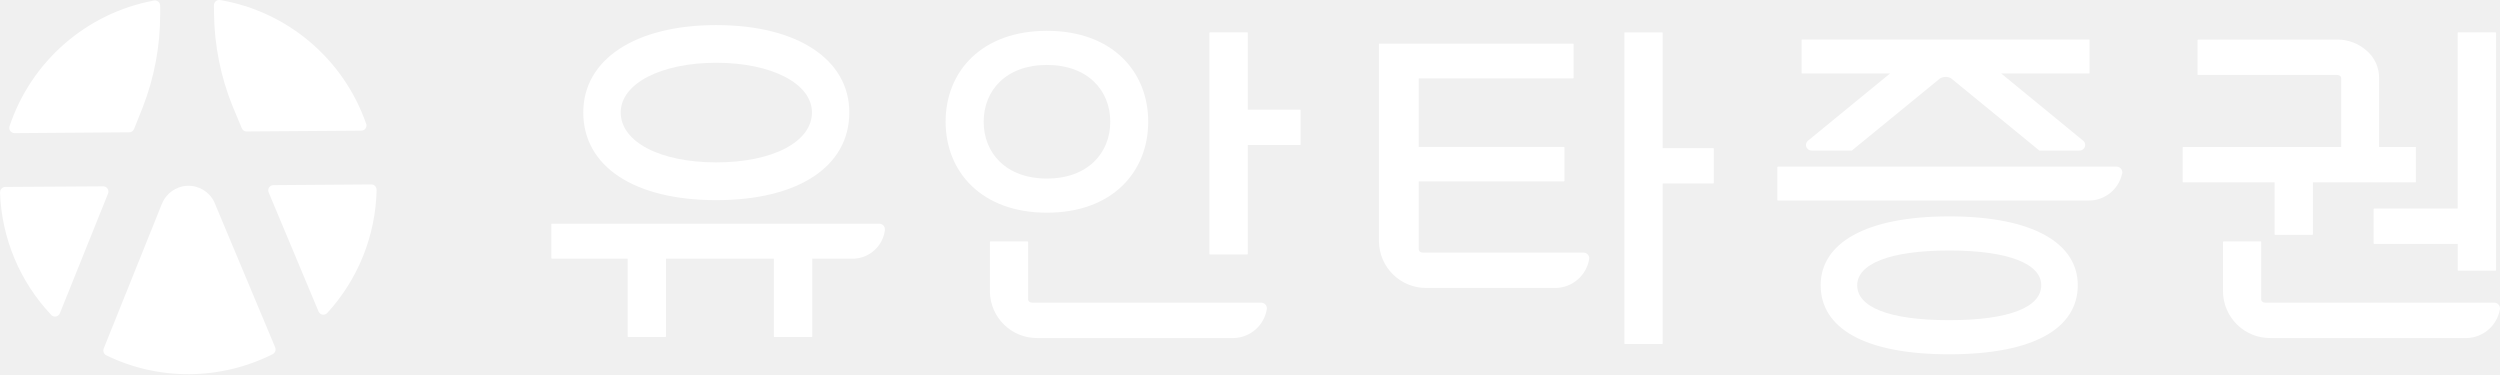
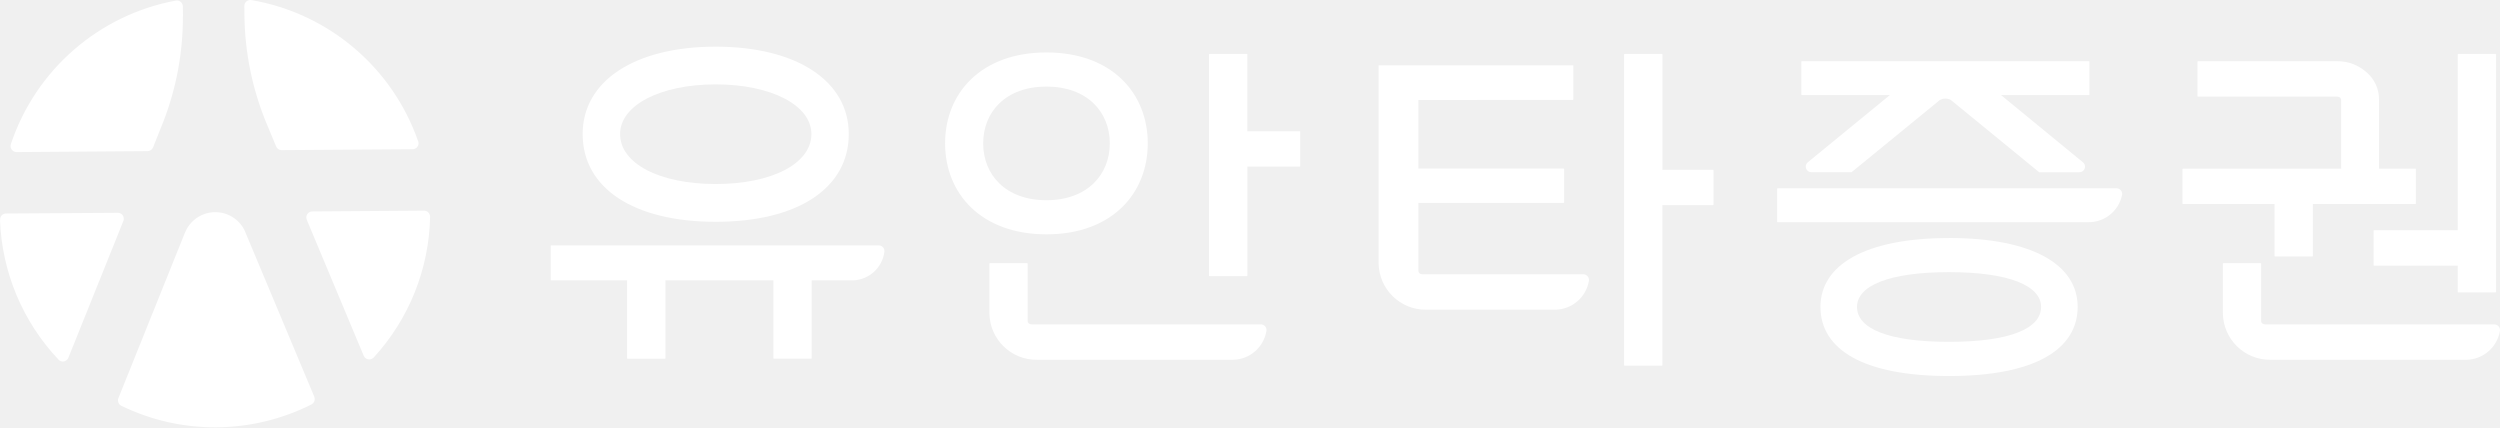
- <svg xmlns="http://www.w3.org/2000/svg" width="199.51" height="29.859" viewBox="0 0 199.51 29.859">
+ <svg xmlns="http://www.w3.org/2000/svg" id="ic_logo" width="319.6" height="54.627" viewBox="0 0 319.6 54.627">
  <defs>
+     <clipPath id="clip-path">
+       <path id="사각형_16" fill="none" d="M0 0H319.6V54.627H0z" />
+     </clipPath>
    <style>
-             .cls-1{fill:#fff}
+             .cls-3{fill:#fff}
        </style>
  </defs>
-   <g id="ic_logo" transform="translate(29.976 -18.166)">
-     <g id="ic_logo_BI" transform="translate(-29.976 18.166)">
-       <path id="패스_94" d="M159.5 67.836a.411.411 0 0 1 .411-.425l7.811-.049a.41.41 0 0 1 .417.417.311.311 0 0 1-.028.16l-3.847 9.561a.423.423 0 0 1-.383.259.458.458 0 0 1-.295-.119s-.011-.01-.011-.018a14.974 14.974 0 0 1-4.086-9.765c0-.007.008-.013.008-.013z" class="cls-1" transform="translate(-159.488 -52.492)" />
-       <path id="패스_95" d="M164.58 80.323l4.632-11.52.011-.016a2.28 2.28 0 0 1 4.169-.179l4.872 11.625v.007a.408.408 0 0 1 .031.158.413.413 0 0 1-.205.36l-.016.013a15.071 15.071 0 0 1-6.64 1.6 14.879 14.879 0 0 1-6.658-1.509.418.418 0 0 1-.227-.367.441.441 0 0 1 .026-.158z" class="cls-1" transform="translate(-156.303 -52.51)" />
-       <path id="패스_96" d="M172.654 67.913V67.9a.465.465 0 0 1-.034-.15.422.422 0 0 1 .417-.425l7.812-.055a.415.415 0 0 1 .416.412l.007.01a15 15 0 0 1-3.943 9.84l-.007.007a.464.464 0 0 1-.3.129.418.418 0 0 1-.385-.258l-3.979-9.5z" class="cls-1" transform="translate(-151.216 -52.551)" />
-       <path id="패스_97" d="M181.718 68.666l-9.147.064h-.036a.409.409 0 0 1-.349-.256l-.735-1.757a20.314 20.314 0 0 1-1.482-7.358l-.007-.7a.415.415 0 0 1 .414-.419H170.447a15.034 15.034 0 0 1 11.661 9.871h.007a.314.314 0 0 1 .021.13.415.415 0 0 1-.418.425z" class="cls-1" transform="translate(-152.889 -58.239)" />
-       <path id="패스_98" d="M170.609 66.754l-.707 1.768a.434.434 0 0 1-.3.254h-.037a.1.1 0 0 1-.036.008l-9.155.067a.428.428 0 0 1-.432-.419.473.473 0 0 1 .024-.129V68.3a15.056 15.056 0 0 1 11.53-10.032h.011a.192.192 0 0 1 .055-.007.42.42 0 0 1 .424.414l.007.706h-.007a20.27 20.27 0 0 1-1.377 7.373z" class="cls-1" transform="translate(-159.205 -58.226)" />
-     </g>
-     <g id="ic_logo_text" transform="translate(14.024 20.166)">
-       <path id="패스_99" d="M247.793 68.444c-6.7 0-10.257 2.155-10.257 5.489 0 3.407 3.444 5.517 10.257 5.517s10.261-2.11 10.261-5.517c-.001-3.333-3.554-5.489-10.261-5.489zm0 8.282c-4.868 0-7.341-1.063-7.341-2.786 0-1.682 2.542-2.773 7.341-2.773s7.345 1.09 7.345 2.773c-.001 1.724-2.472 2.786-7.345 2.786z" class="cls-1" transform="translate(-136.239 -53.176)" />
-       <path id="패스_100" d="M236.764 63.566h7.015l-6.55 5.365a.461.461 0 0 0-.162.339.455.455 0 0 0 .456.45h3.2l.019-.013 7.019-5.742a.949.949 0 0 1 .452-.123.86.86 0 0 1 .441.117l7.025 5.748.013.013h3.2a.456.456 0 0 0 .46-.45.444.444 0 0 0-.164-.339l-6.543-5.365h7.013a.04.04 0 0 0 .041-.039V60.9a.039.039 0 0 0-.041-.039h-22.894c-.034 0-.047.02-.047.039v2.627a.041.041 0 0 0 .047.039z" class="cls-1" transform="translate(-136.944 -59.704)" />
-       <path id="패스_101" d="M262.745 66.31h-27.03s-.037.015-.037.041v2.627a.065.065 0 0 0 .019.037h24.738a2.719 2.719 0 0 0 2.754-2.134.241.241 0 0 0 .02-.11.464.464 0 0 0-.464-.461z" class="cls-1" transform="translate(-137.838 -55.013)" />
-       <path id="패스_102" d="M261.25 74.657v2.735a.079.079 0 0 0 .011.033l.028.013h6.671v2.093a.049.049 0 0 0 .045.041h2.977a.044.044 0 0 0 .039-.041v-18.94a.042.042 0 0 0-.039-.039H268c-.017 0-.045.017-.045.039V74.61h-6.666a.047.047 0 0 0-.039.047z" class="cls-1" transform="translate(-115.825 -59.97)" />
-       <path id="패스_103" d="M260.4 76.4a.043.043 0 0 0 .039.045h2.981s.039-.019.039-.045v-4.146h8.182s.02 0 .026-.013.009-.019.009-.028v-2.741a.1.1 0 0 0-.009-.037h-2.929v-5.473a2.825 2.825 0 0 0-1.014-2.233 3.481 3.481 0 0 0-2.3-.867h-11.135s-.037.02-.037.041v2.743a.057.057 0 0 0 .006.028l.019.011H265.4a.378.378 0 0 1 .24.084.288.288 0 0 1 .076.216v5.45H253.1s-.039.019-.039.037v2.741a.039.039 0 0 0 .013.028.02.02 0 0 0 .019.013h7.307z" class="cls-1" transform="translate(-122.878 -59.703)" />
-       <path id="패스_104" d="M195.084 74.212c6.546 0 10.614-2.687 10.614-7 0-4.239-4.161-6.971-10.614-6.971s-10.616 2.732-10.616 6.971c0 4.313 4.066 7 10.616 7zm0-10.964c4.418 0 7.633 1.664 7.633 3.962 0 2.35-3.137 3.988-7.633 3.988s-7.628-1.638-7.628-3.988c0-2.298 3.207-3.962 7.628-3.962z" class="cls-1" transform="translate(-181.92 -60.239)" />
-       <path id="패스_105" d="M218.556 66.721h-4.174v-6.13a.058.058 0 0 0-.02-.039h-2.994a.041.041 0 0 0-.047.039v17.641a.045.045 0 0 0 .047.045h2.972s.043-.02.043-.045V69.54h4.174a.041.041 0 0 0 .043-.037v-2.745a.041.041 0 0 0-.044-.037z" class="cls-1" transform="translate(-158.805 -59.97)" />
-       <path id="패스_106" d="M216.176 67.738c0-4.006-2.871-7.252-8.083-7.252s-8.085 3.245-8.085 7.252S202.884 75 208.092 75s8.084-3.247 8.084-7.262zm-13.13 0c0-2.5 1.792-4.529 5.046-4.529s5.056 2.026 5.056 4.529-1.8 4.537-5.056 4.537-5.046-2.027-5.046-4.537z" class="cls-1" transform="translate(-168.544 -60.026)" />
-       <path id="패스_107" d="M236.233 69.793h-4.057v-9.2a.042.042 0 0 0-.041-.039h-2.972a.043.043 0 0 0-.046.039v24.786a.045.045 0 0 0 .046.041h2.972a.046.046 0 0 0 .041-.041V72.61h4.04s.037-.02.037-.037V69.83a.043.043 0 0 0-.02-.037z" class="cls-1" transform="translate(-143.486 -59.97)" />
-       <path id="패스_108" d="M209.309 68.76h-26.173c-.043 0-.037.033-.037.033V71.5c0 .028.011.045.037.045h6.055v6.215c0 .037.03.037.03.037h2.979c.028 0 .046-.013.046-.037v-6.214h8.612v6.215a.038.038 0 0 0 .041.037h2.975s.045 0 .045-.037v-6.215h3.361a2.617 2.617 0 0 0 2.438-2.27v-.05a.443.443 0 0 0-.409-.466z" class="cls-1" transform="translate(-183.099 -52.904)" />
-       <path id="패스_109" d="M223.554 74.405h-18.279a.374.374 0 0 1-.24-.086.258.258 0 0 1-.078-.207v-4.55a.043.043 0 0 0-.037-.045h-2.977a.043.043 0 0 0-.035.045v3.967a3.754 3.754 0 0 0 3.8 3.7h15.652a2.75 2.75 0 0 0 2.646-2.3.2.2 0 0 0 .007-.071.455.455 0 0 0-.459-.453z" class="cls-1" transform="translate(-166.909 -52.251)" />
-       <path id="패스_110" d="M234.919 77.709h-12.834a.362.362 0 0 1-.24-.084.285.285 0 0 1-.078-.2v-5.4h11.582a.043.043 0 0 0 .047-.039v-2.673a.044.044 0 0 0-.047-.037h-11.582v-5.471h12.319s.039-.019.039-.037v-2.693a.04.04 0 0 0-.021-.037h-15.512v15.793a3.757 3.757 0 0 0 3.792 3.7h10.335a2.761 2.761 0 0 0 2.65-2.3.246.246 0 0 0 .006-.071.459.459 0 0 0-.456-.451z" class="cls-1" transform="translate(-152.546 -59.551)" />
-       <path id="패스_111" d="M276.439 74.405h-18.285a.362.362 0 0 1-.235-.086.267.267 0 0 1-.082-.207v-4.55a.045.045 0 0 0-.041-.045h-2.966s-.041.02-.041.045v3.967a3.755 3.755 0 0 0 3.794 3.7h15.655a2.756 2.756 0 0 0 2.65-2.3.194.194 0 0 0 .008-.071.457.457 0 0 0-.457-.453z" class="cls-1" transform="translate(-121.386 -52.251)" />
-     </g>
+   <g id="그룹_20" clip-path="url(#clip-path)">
+     <path id="패스_3" d="M.015 9.991a.754.754 0 0 1 .751-.778l14.289-.089a.752.752 0 0 1 .766.763.567.567 0 0 1-.054.292l-7.03 17.485a.767.767 0 0 1-.7.474.83.83 0 0 1-.537-.218c0-.009-.024-.018-.024-.033A27.424 27.424 0 0 1 0 10.024L.015 10z" class="cls-3" transform="translate(0 18.082)" />
+     <path id="패스_4" d="M5.12 32.855l8.474-21.073c.012-.009.012-.021.021-.033a4.172 4.172 0 0 1 7.628-.328l8.913 21.267v.012a.747.747 0 0 1 .06.289.771.771 0 0 1-.376.662l-.033.021A27.49 27.49 0 0 1 17.658 36.6a27.219 27.219 0 0 1-12.181-2.761h-.009a.773.773 0 0 1-.411-.674.747.747 0 0 1 .048-.289l.015-.021" class="cls-3" transform="translate(10.022 18.028)" />
+     <path id="패스_5" d="M13.195 10.21v-.024a.848.848 0 0 1-.063-.277.773.773 0 0 1 .763-.775l14.292-.1a.764.764 0 0 1 .763.757l.009.018a27.418 27.418 0 0 1-7.213 18l-.012.012a.848.848 0 0 1-.555.236.765.765 0 0 1-.707-.471z" class="cls-3" transform="translate(26.026 17.896)" />
+     <path id="패스_6" d="M31.981 19.075l-16.737.116h-.063a.753.753 0 0 1-.641-.468l-1.34-3.214a37.221 37.221 0 0 1-2.713-13.46L10.476.766A.756.756 0 0 1 11.23 0h.1l.027.006a27.508 27.508 0 0 1 21.337 18.058l.012.012a.608.608 0 0 1 .039.239.758.758 0 0 1-.763.76" class="cls-3" transform="translate(20.762 .001)" />
+     <path id="패스_7" d="M19.97 15.561L18.676 18.8a.794.794 0 0 1-.555.465h-.069a.189.189 0 0 1-.066.015l-16.748.12a.782.782 0 0 1-.787-.766.847.847 0 0 1 .042-.234v-.012A27.544 27.544 0 0 1 21.586.032h.021a.361.361 0 0 1 .1-.012.766.766 0 0 1 .775.757l.018 1.292h-.012a37.03 37.03 0 0 1-2.518 13.492" class="cls-3" transform="translate(.894 .041)" />
+     <path id="패스_8" d="M94.487 10.205c-10.747 0-16.439 3.456-16.439 8.8 0 5.46 5.519 8.841 16.439 8.841s16.442-3.382 16.442-8.846c0-5.343-5.7-8.8-16.442-8.8m0 13.275c-7.806 0-11.766-1.7-11.766-4.467 0-2.7 4.07-4.443 11.766-4.443s11.766 1.747 11.766 4.443c0 2.764-3.96 4.467-11.766 4.467" class="cls-3" transform="translate(154.679 20.226)" />
+     <path id="패스_9" d="M77.3 6.955h11.243l-10.5 8.6a.716.716 0 0 0 .474 1.264h5.12l.03-.021 11.25-9.2a1.53 1.53 0 0 1 .722-.194 1.375 1.375 0 0 1 .707.185l11.263 9.211.018.021h5.129a.732.732 0 0 0 .737-.725.7.7 0 0 0-.262-.54l-10.481-8.6h11.239a.061.061 0 0 0 .063-.063V2.685a.059.059 0 0 0-.063-.063H77.3c-.054 0-.072.03-.072.063v4.207c0 .03.018.063.072.063" class="cls-3" transform="translate(153.058 5.198)" />
+     <path id="패스_10" d="M119.562 8.072H76.248s-.057.024-.057.063v4.21a.1.1 0 0 0 .027.06h39.641a4.358 4.358 0 0 0 4.416-3.417.442.442 0 0 0 .03-.179.739.739 0 0 0-.742-.737" class="cls-3" transform="translate(150.999 15.999)" />
+     <path id="패스_11" d="M101.763 24.915V29.3a.1.1 0 0 0 .018.054l.045.021h10.69v3.358c0 .033.045.066.072.066h4.768a.073.073 0 0 0 .063-.066V2.376a.07.07 0 0 0-.063-.063h-4.768c-.027 0-.072.03-.072.063v22.468h-10.684a.07.07 0 0 0-.069.072" class="cls-3" transform="translate(201.678 4.585)" />
+     <path id="패스_12" d="M105.335 27.518a.072.072 0 0 0 .063.072h4.777s.063-.033.063-.072v-6.64h13.111s.03 0 .039-.021.018-.03.018-.042v-4.392a.138.138 0 0 0-.018-.063h-4.693V7.591a4.525 4.525 0 0 0-1.622-3.575 5.573 5.573 0 0 0-3.68-1.393h-17.85s-.06.036-.06.069v4.4a.06.06 0 0 0 .012.042l.027.018h17.826a.6.6 0 0 1 .385.137.468.468 0 0 1 .122.343v8.728h-20.22s-.066.03-.066.063v4.392a.067.067 0 0 0 .024.042.029.029 0 0 0 .027.021h11.716z" class="cls-3" transform="translate(185.439 5.2)" />
+     <path id="패스_13" d="M41.991 24.391C52.485 24.391 59 20.085 59 13.17 59 6.377 52.332 2 41.991 2S24.98 6.377 24.98 13.17c0 6.915 6.515 11.221 17.011 11.221m0-17.569c7.079 0 12.232 2.666 12.232 6.348 0 3.766-5.024 6.39-12.232 6.39s-12.223-2.624-12.223-6.39c0-3.683 5.138-6.348 12.223-6.348" class="cls-3" transform="translate(49.506 3.965)" />
+     <path id="패스_14" d="M63.426 12.2h-6.688V2.376a.1.1 0 0 0-.033-.063h-4.8a.068.068 0 0 0-.075.063v28.27a.069.069 0 0 0 .075.069h4.765s.069-.03.069-.069V16.715h6.688a.066.066 0 0 0 .069-.06v-4.4a.069.069 0 0 0-.069-.063" class="cls-3" transform="translate(102.725 4.585)" />
+     <path id="패스_15" d="M66.428 13.868c0-6.42-4.6-11.62-12.953-11.62s-12.956 5.2-12.956 11.62S45.129 25.5 53.475 25.5s12.953-5.2 12.953-11.632m-21.04 0c0-4.011 2.872-7.258 8.087-7.258s8.1 3.247 8.1 7.258-2.886 7.27-8.1 7.27-8.087-3.247-8.087-7.27" class="cls-3" transform="translate(80.302 4.457)" />
+     <path id="패스_16" d="M81.032 17.121h-6.5V2.376a.07.07 0 0 0-.066-.063H69.7a.07.07 0 0 0-.075.063V42.1a.07.07 0 0 0 .075.066h4.762a.07.07 0 0 0 .066-.066V21.638H81s.06-.033.06-.06v-4.4a.072.072 0 0 0-.033-.063" class="cls-3" transform="translate(137.994 4.585)" />
+     <path id="패스_17" d="M65.609 10.521h-41.94c-.066 0-.057.054-.057.054v4.342c0 .042.015.072.057.072h9.7v9.956c0 .06.048.06.048.06H38.2c.042 0 .075-.018.075-.06v-9.957h13.8v9.956a.061.061 0 0 0 .066.06H56.9s.072.006.072-.06v-9.956h5.388a4.2 4.2 0 0 0 3.906-3.641v-.081a.713.713 0 0 0-.662-.745" class="cls-3" transform="translate(46.795 20.852)" />
+     <path id="패스_18" d="M77.11 19.108H47.816a.576.576 0 0 1-.382-.137.419.419 0 0 1-.128-.328v-7.29a.065.065 0 0 0-.057-.072h-4.77a.069.069 0 0 0-.06.072v6.357a6.017 6.017 0 0 0 6.089 5.925h25.086a4.4 4.4 0 0 0 4.237-3.683.306.306 0 0 0 .012-.113.727.727 0 0 0-.734-.731" class="cls-3" transform="translate(84.068 22.359)" />
+     <path id="패스_19" d="M85.265 29.513H64.7a.569.569 0 0 1-.382-.134.457.457 0 0 1-.125-.328v-8.659h18.558a.067.067 0 0 0 .072-.063v-4.27a.069.069 0 0 0-.072-.06H64.192V7.233l19.74-.006s.063-.03.063-.06V2.859a.064.064 0 0 0-.036-.06H59.105v25.307a6.017 6.017 0 0 0 6.074 5.937H81.74a4.431 4.431 0 0 0 4.249-3.683.581.581 0 0 0 .011-.113.736.736 0 0 0-.731-.734" class="cls-3" transform="translate(117.137 5.549)" />
+     <path id="패스_20" d="M129.993 19.108h-29.3a.563.563 0 0 1-.376-.137.421.421 0 0 1-.131-.328v-7.29a.068.068 0 0 0-.066-.072h-4.75s-.069.03-.069.072v6.357a6.018 6.018 0 0 0 6.08 5.925h25.086a4.423 4.423 0 0 0 4.249-3.683.4.4 0 0 0 .009-.113.732.732 0 0 0-.734-.731" class="cls-3" transform="translate(188.874 22.359)" />
  </g>
</svg>
